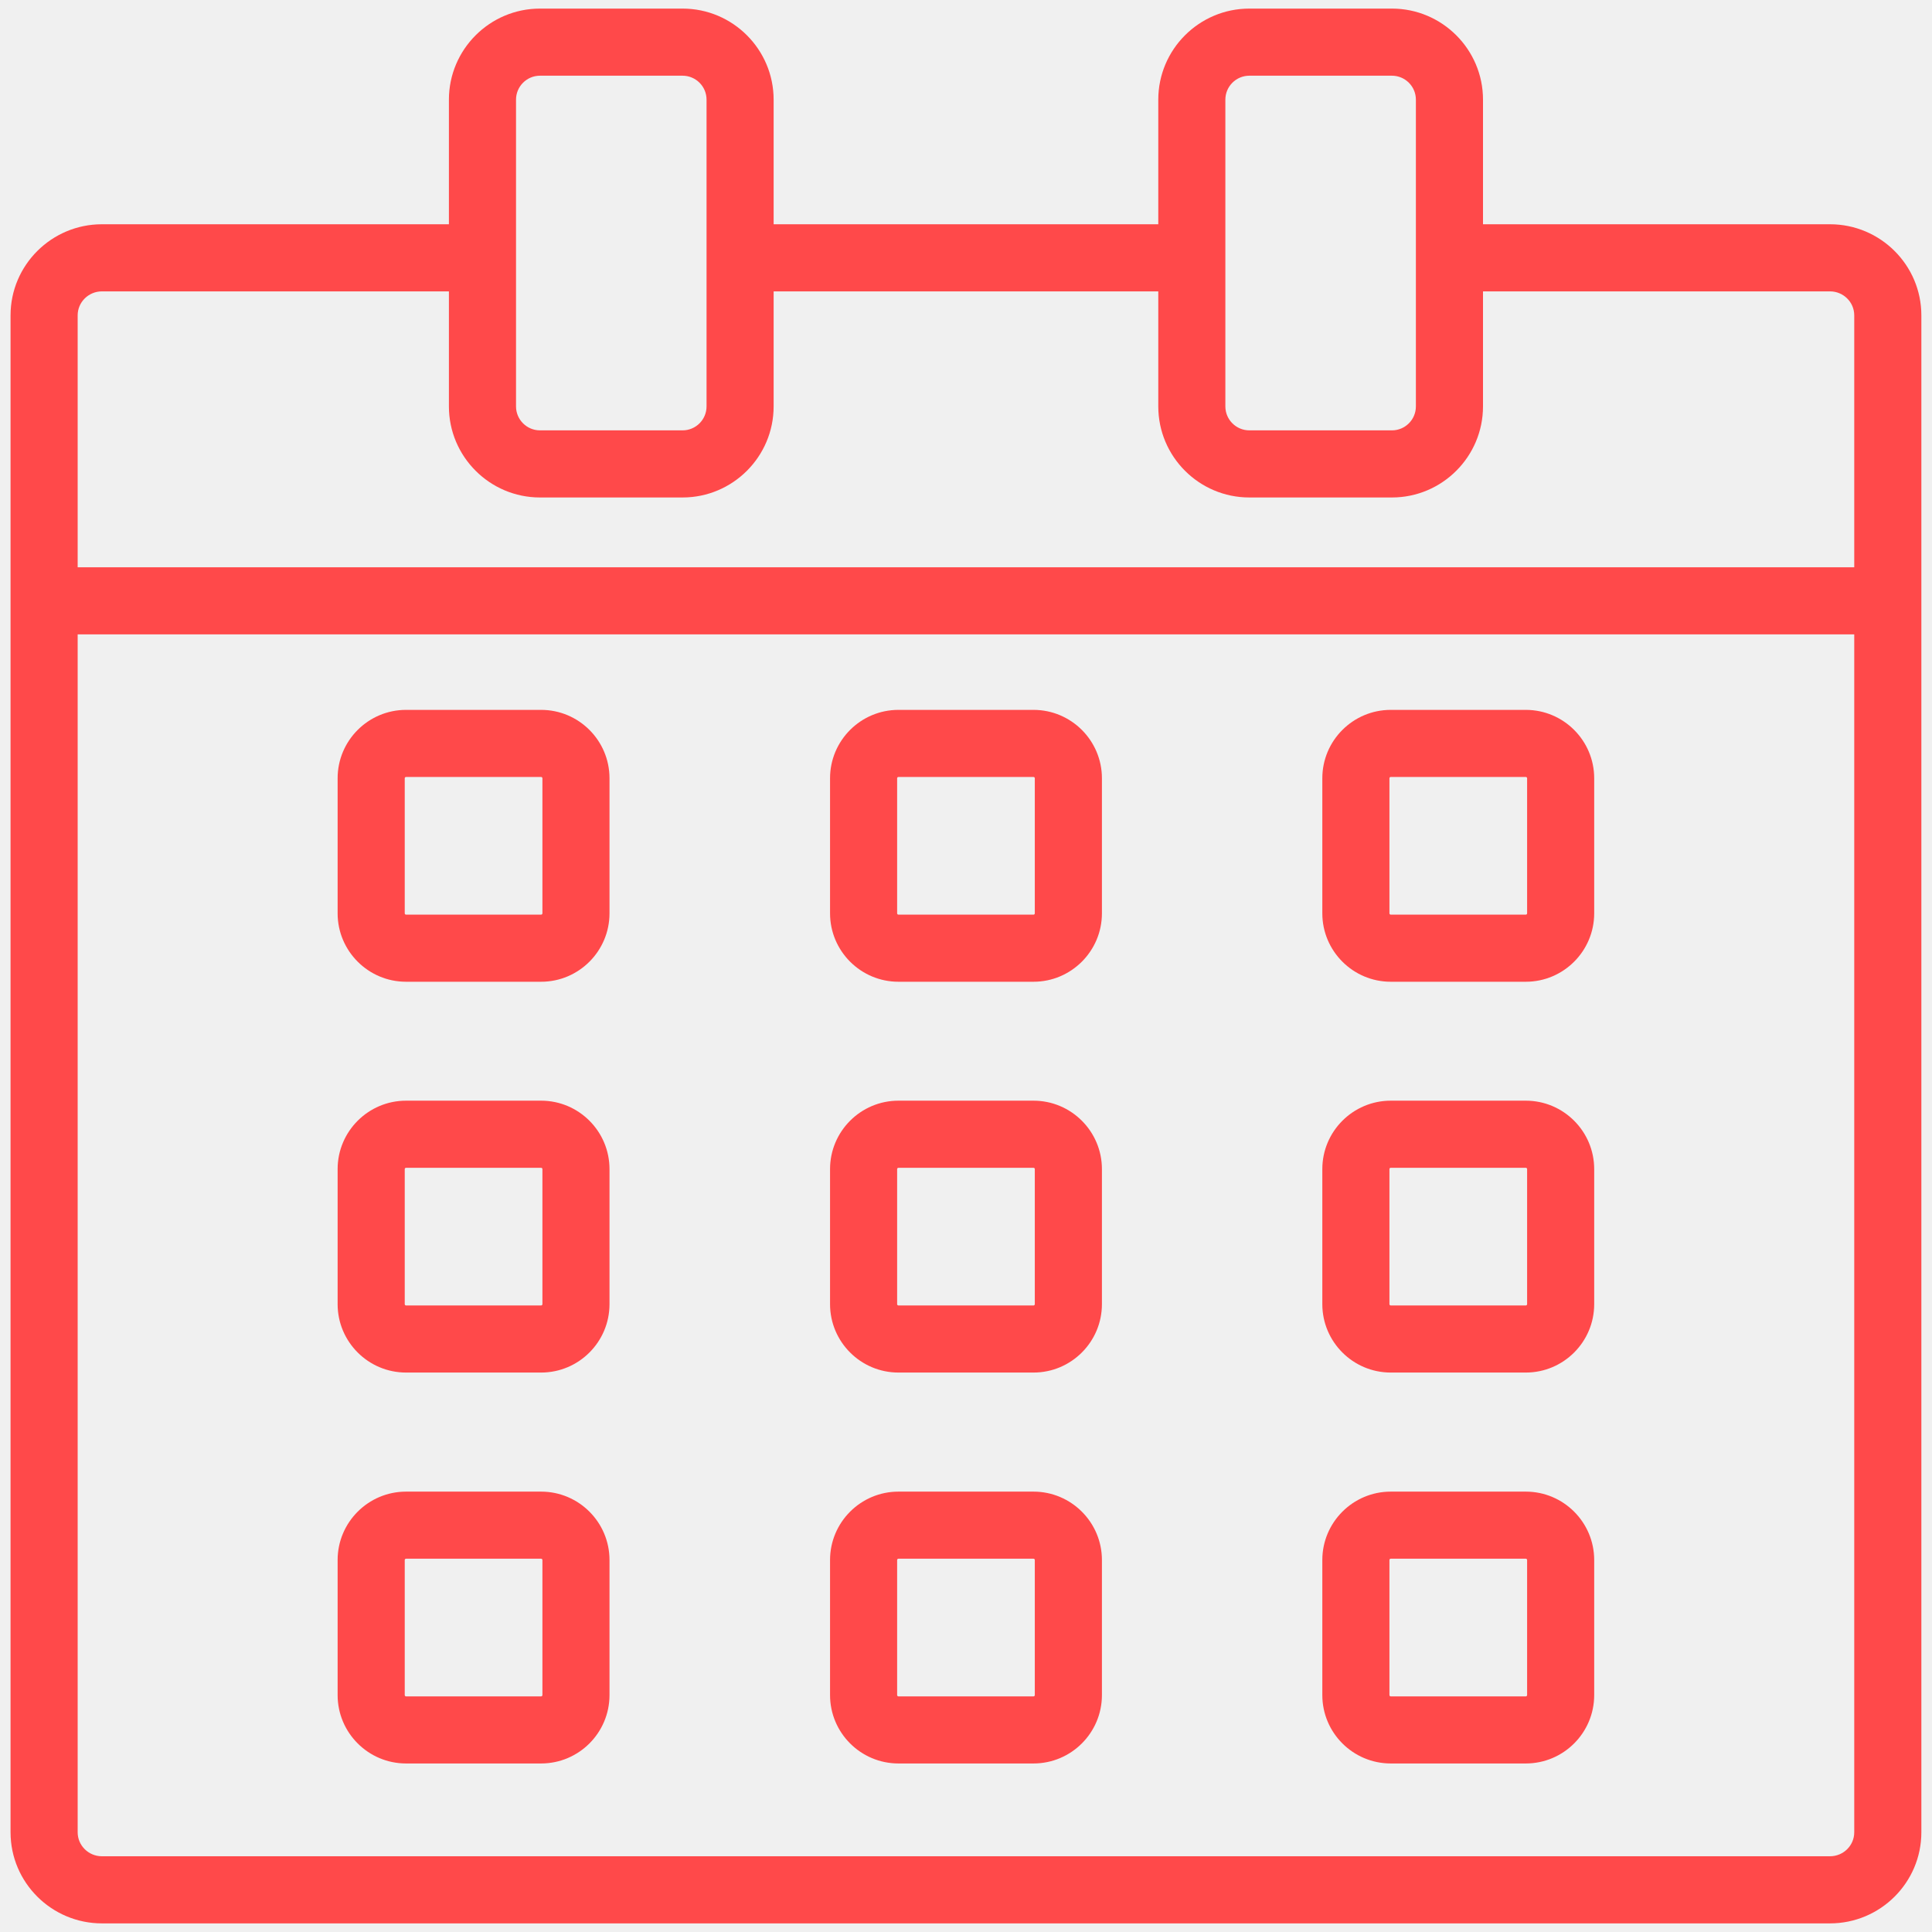
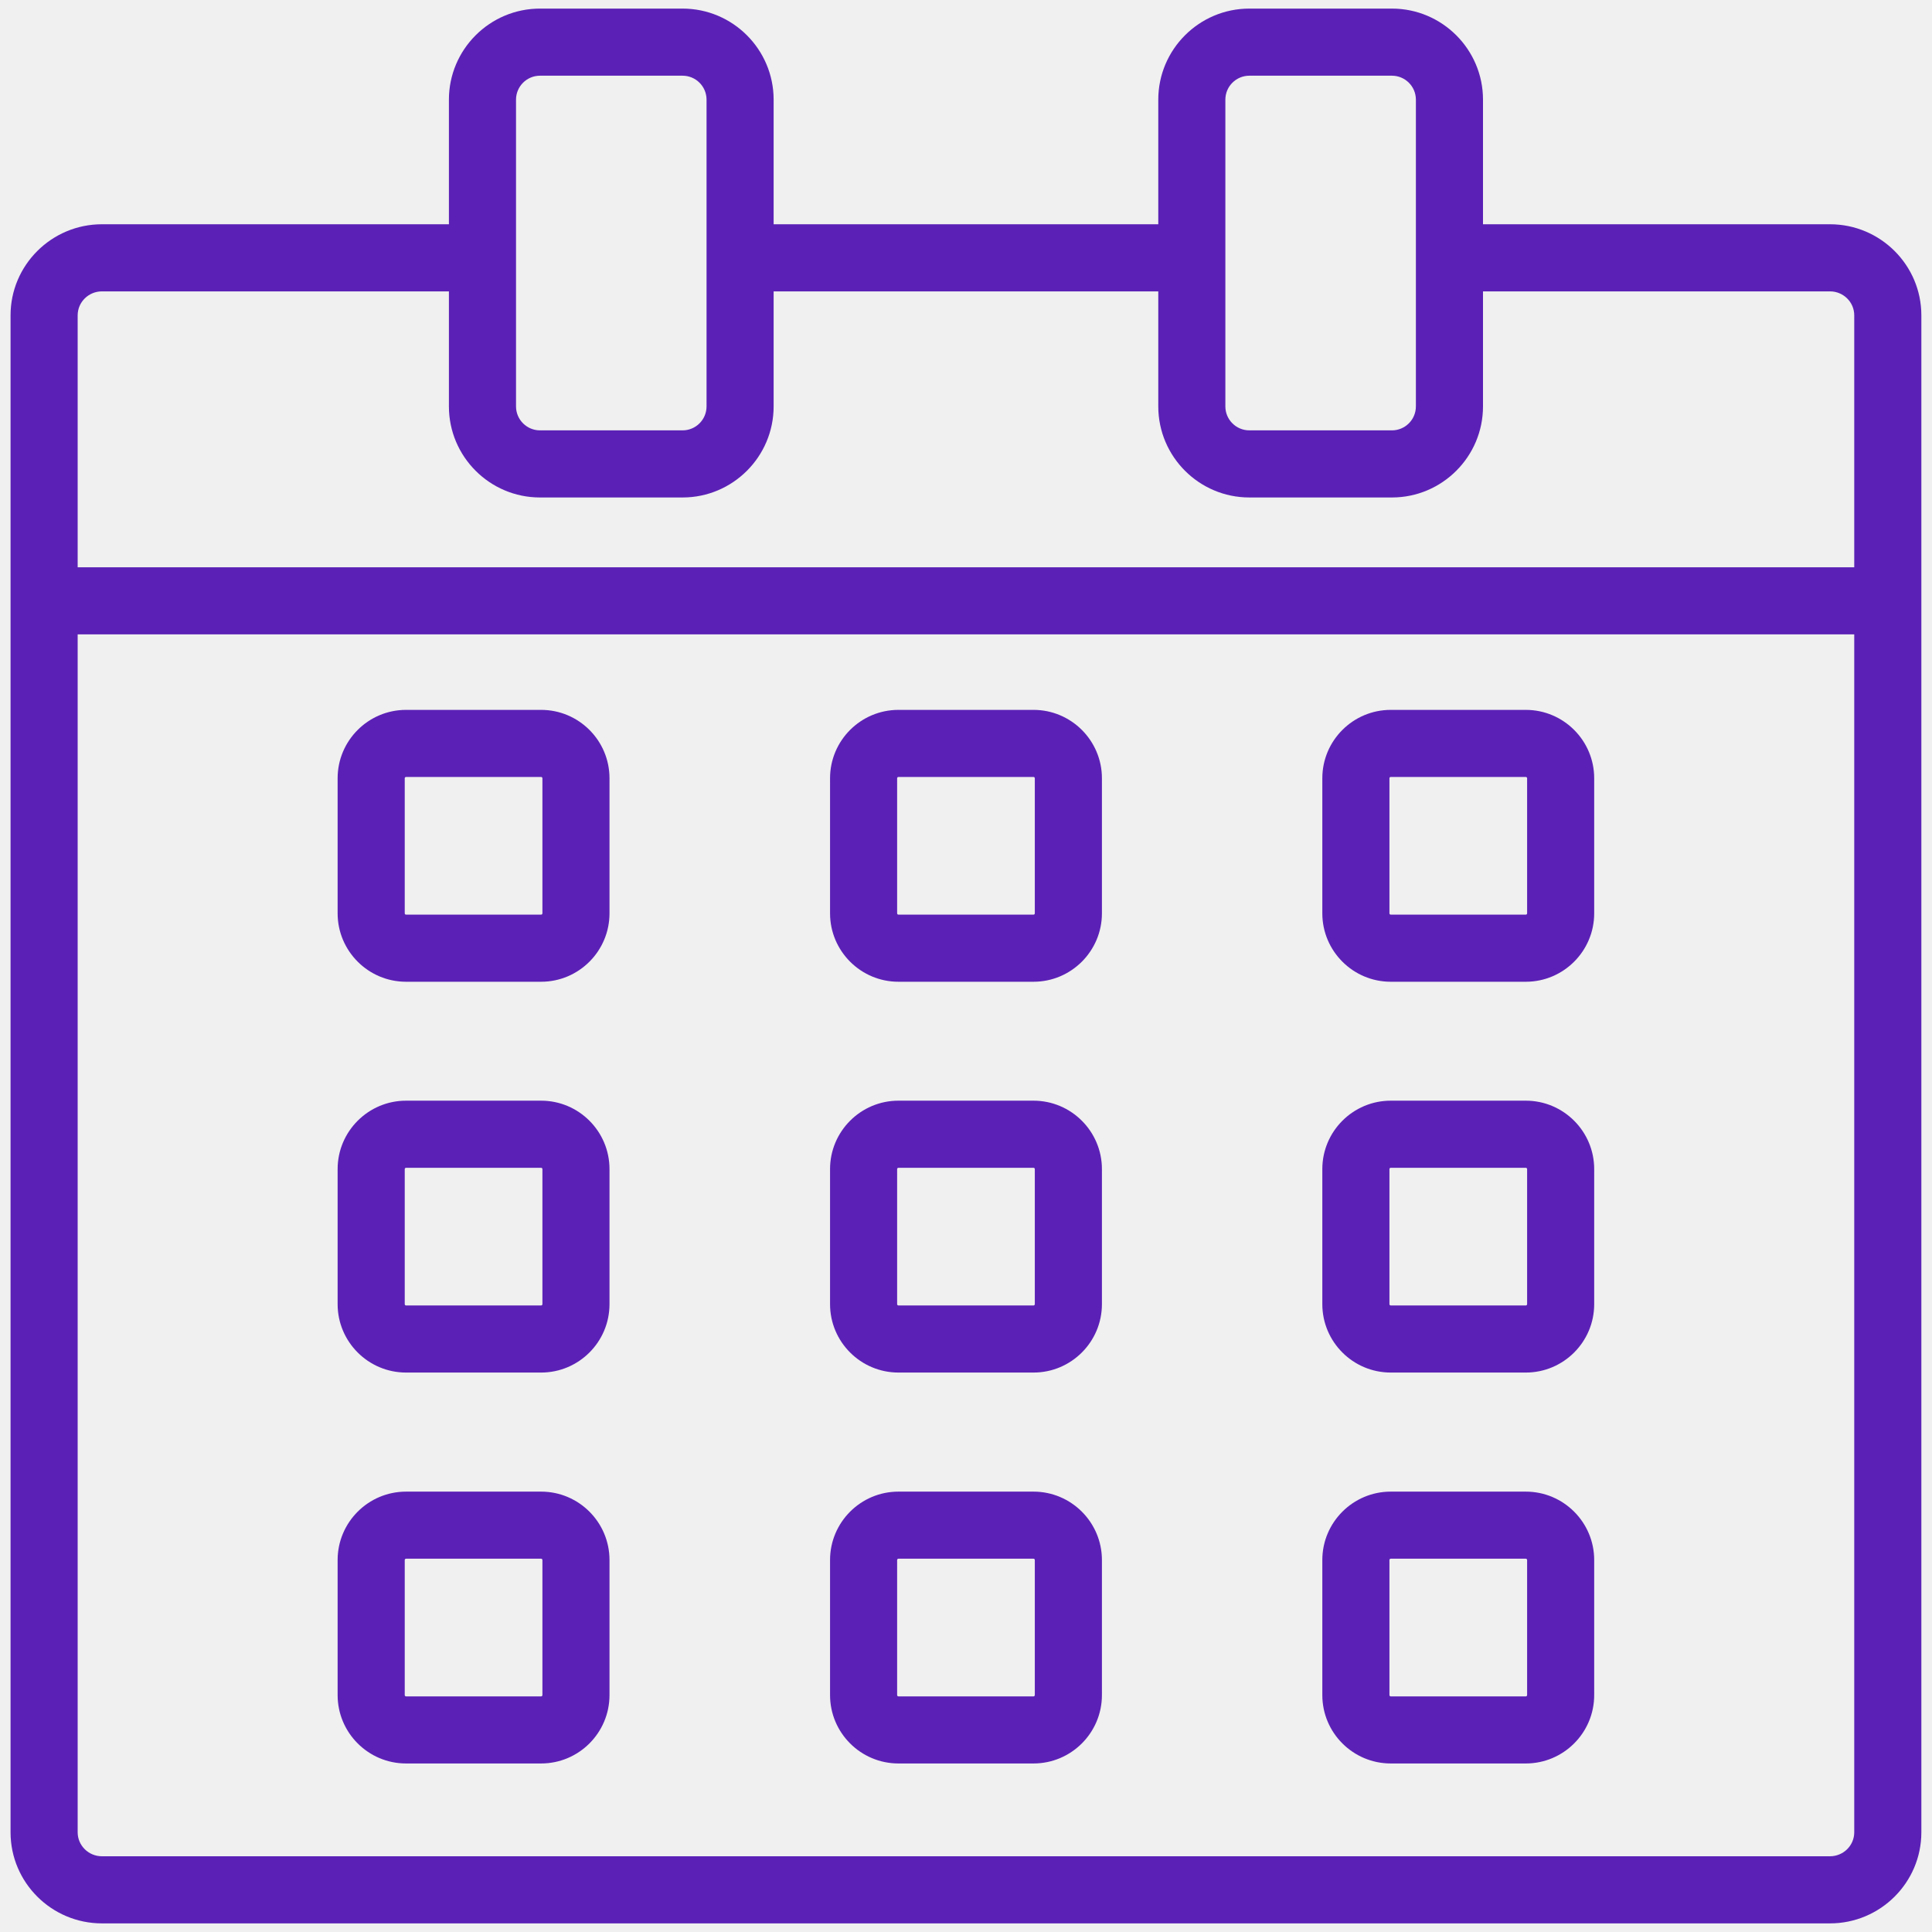
<svg xmlns="http://www.w3.org/2000/svg" width="65" height="65" viewBox="0 0 65 65" fill="none">
  <g clip-path="url(#clip0_2_4769)">
-     <path d="M61.568 7.545H49.894V3.353C49.894 1.664 48.519 0.289 46.83 0.289H42.033C40.343 0.289 38.969 1.664 38.969 3.353V7.545H26.028V3.353C26.028 1.664 24.654 0.289 22.964 0.289H18.167C16.478 0.289 15.103 1.664 15.103 3.353V7.545H3.429C1.734 7.545 0.355 8.92 0.355 10.609V20.214V61.646C0.355 63.335 1.734 64.71 3.429 64.71H61.568C63.263 64.71 64.642 63.335 64.642 61.646V20.214V10.609C64.642 8.92 63.263 7.545 61.568 7.545ZM41.226 9.803V7.545V3.353C41.226 2.908 41.588 2.547 42.033 2.547H46.83C47.274 2.547 47.636 2.908 47.636 3.353V7.545V9.803V13.673C47.636 14.118 47.274 14.479 46.83 14.479H42.033C41.588 14.479 41.226 14.118 41.226 13.673L41.226 9.803ZM17.361 9.803V7.545V3.353C17.361 2.908 17.723 2.547 18.167 2.547H22.964C23.409 2.547 23.771 2.908 23.771 3.353V7.545V9.803V13.673C23.771 14.118 23.409 14.479 22.964 14.479H18.167C17.723 14.479 17.361 14.118 17.361 13.673V9.803ZM62.384 61.646C62.384 62.09 62.018 62.452 61.568 62.452H3.429C2.979 62.452 2.613 62.09 2.613 61.646V21.343H62.384V61.646ZM62.384 19.085H2.613V10.609C2.613 10.165 2.979 9.803 3.429 9.803H15.103V13.673C15.103 15.362 16.478 16.737 18.167 16.737H22.964C24.654 16.737 26.028 15.362 26.028 13.673V9.803H38.969V13.673C38.969 15.362 40.343 16.737 42.033 16.737H46.83C48.519 16.737 49.894 15.362 49.894 13.673V9.803H61.568C62.018 9.803 62.384 10.165 62.384 10.609V19.085Z" fill="#FF494A" />
-     <path d="M13.661 33.03H18.205C19.474 33.03 20.506 31.997 20.506 30.728V26.184C20.506 24.915 19.474 23.883 18.205 23.883H13.661C12.392 23.883 11.359 24.915 11.359 26.184V30.728C11.359 31.997 12.392 33.03 13.661 33.03ZM13.617 26.184C13.617 26.16 13.637 26.14 13.661 26.14H18.205C18.229 26.14 18.249 26.16 18.249 26.184V30.728C18.249 30.753 18.229 30.772 18.205 30.772H13.661C13.637 30.772 13.617 30.753 13.617 30.728V26.184Z" fill="#FF494A" />
-     <path d="M30.227 33.03H34.771C36.04 33.03 37.073 31.997 37.073 30.728V26.184C37.073 24.915 36.04 23.883 34.771 23.883H30.227C28.958 23.883 27.926 24.915 27.926 26.184V30.728C27.926 31.997 28.958 33.03 30.227 33.03ZM30.183 26.184C30.183 26.16 30.203 26.14 30.227 26.14H34.771C34.796 26.14 34.815 26.16 34.815 26.184V30.728C34.815 30.753 34.796 30.772 34.771 30.772H30.227C30.203 30.772 30.183 30.753 30.183 30.728V26.184Z" fill="#FF494A" />
-     <path d="M46.79 33.03H51.334C52.603 33.03 53.635 31.997 53.635 30.728V26.184C53.635 24.915 52.603 23.883 51.334 23.883H46.79C45.521 23.883 44.488 24.915 44.488 26.184V30.728C44.488 31.997 45.521 33.03 46.79 33.03ZM46.746 26.184C46.746 26.16 46.765 26.14 46.79 26.14H51.334C51.358 26.14 51.378 26.16 51.378 26.184V30.728C51.378 30.753 51.358 30.772 51.334 30.772H46.79C46.766 30.772 46.746 30.752 46.746 30.728V26.184Z" fill="#FF494A" />
-     <path d="M13.661 46.178H18.205C19.474 46.178 20.506 45.146 20.506 43.877V39.333C20.506 38.064 19.474 37.031 18.205 37.031H13.661C12.392 37.031 11.359 38.064 11.359 39.333V43.877C11.359 45.146 12.392 46.178 13.661 46.178ZM13.617 39.333C13.617 39.309 13.637 39.289 13.661 39.289H18.205C18.229 39.289 18.249 39.309 18.249 39.333V43.877C18.249 43.901 18.229 43.921 18.205 43.921H13.661C13.637 43.921 13.617 43.901 13.617 43.877V39.333Z" fill="#FF494A" />
-     <path d="M30.227 46.178H34.771C36.04 46.178 37.073 45.146 37.073 43.877V39.333C37.073 38.064 36.04 37.031 34.771 37.031H30.227C28.958 37.031 27.926 38.064 27.926 39.333V43.877C27.926 45.146 28.958 46.178 30.227 46.178ZM30.183 39.333C30.183 39.309 30.203 39.289 30.227 39.289H34.771C34.796 39.289 34.815 39.309 34.815 39.333V43.877C34.815 43.901 34.795 43.921 34.771 43.921H30.227C30.203 43.921 30.183 43.901 30.183 43.877V39.333Z" fill="#FF494A" />
-     <path d="M46.79 46.178H51.334C52.603 46.178 53.635 45.146 53.635 43.877V39.333C53.635 38.064 52.603 37.031 51.334 37.031H46.79C45.521 37.031 44.488 38.064 44.488 39.333V43.877C44.488 45.146 45.521 46.178 46.79 46.178ZM46.746 39.333C46.746 39.309 46.765 39.289 46.79 39.289H51.334C51.358 39.289 51.378 39.309 51.378 39.333V43.877C51.378 43.901 51.358 43.921 51.334 43.921H46.79C46.766 43.921 46.746 43.901 46.746 43.877V39.333Z" fill="#FF494A" />
-     <path d="M13.661 59.33H18.205C19.474 59.33 20.506 58.298 20.506 57.029V52.485C20.506 51.216 19.474 50.184 18.205 50.184H13.661C12.392 50.184 11.359 51.216 11.359 52.485V57.029C11.359 58.298 12.392 59.33 13.661 59.33ZM13.617 52.485C13.617 52.461 13.637 52.441 13.661 52.441H18.205C18.229 52.441 18.249 52.461 18.249 52.485V57.029C18.249 57.053 18.229 57.073 18.205 57.073H13.661C13.637 57.073 13.617 57.053 13.617 57.029V52.485Z" fill="#FF494A" />
-     <path d="M30.227 59.33H34.771C36.04 59.33 37.073 58.298 37.073 57.029V52.485C37.073 51.216 36.04 50.184 34.771 50.184H30.227C28.958 50.184 27.926 51.216 27.926 52.485V57.029C27.926 58.298 28.958 59.33 30.227 59.33ZM30.183 52.485C30.183 52.461 30.203 52.441 30.227 52.441H34.771C34.796 52.441 34.815 52.461 34.815 52.485V57.029C34.815 57.053 34.796 57.073 34.771 57.073H30.227C30.203 57.073 30.183 57.053 30.183 57.029V52.485Z" fill="#FF494A" />
-     <path d="M46.79 59.33H51.334C52.603 59.33 53.635 58.298 53.635 57.029V52.485C53.635 51.216 52.603 50.184 51.334 50.184H46.79C45.521 50.184 44.488 51.216 44.488 52.485V57.029C44.488 58.298 45.521 59.33 46.79 59.33ZM46.746 52.485C46.746 52.461 46.765 52.441 46.79 52.441H51.334C51.358 52.441 51.378 52.461 51.378 52.485V57.029C51.378 57.053 51.358 57.073 51.334 57.073H46.79C46.766 57.073 46.746 57.053 46.746 57.029V52.485Z" fill="#FF494A" />
+     <path d="M61.568 7.545H49.894V3.353C49.894 1.664 48.519 0.289 46.83 0.289H42.033C40.343 0.289 38.969 1.664 38.969 3.353V7.545H26.028V3.353C26.028 1.664 24.654 0.289 22.964 0.289H18.167C16.478 0.289 15.103 1.664 15.103 3.353V7.545H3.429C1.734 7.545 0.355 8.92 0.355 10.609V20.214V61.646C0.355 63.335 1.734 64.71 3.429 64.71H61.568C63.263 64.71 64.642 63.335 64.642 61.646V20.214V10.609C64.642 8.92 63.263 7.545 61.568 7.545ZM41.226 9.803V7.545V3.353C41.226 2.908 41.588 2.547 42.033 2.547H46.83C47.274 2.547 47.636 2.908 47.636 3.353V7.545V9.803V13.673C47.636 14.118 47.274 14.479 46.83 14.479H42.033C41.588 14.479 41.226 14.118 41.226 13.673L41.226 9.803ZM17.361 9.803V7.545V3.353C17.361 2.908 17.723 2.547 18.167 2.547H22.964C23.409 2.547 23.771 2.908 23.771 3.353V7.545V9.803V13.673C23.771 14.118 23.409 14.479 22.964 14.479H18.167C17.723 14.479 17.361 14.118 17.361 13.673V9.803ZM62.384 61.646C62.384 62.09 62.018 62.452 61.568 62.452H3.429C2.979 62.452 2.613 62.09 2.613 61.646V21.343H62.384V61.646ZM62.384 19.085H2.613V10.609C2.613 10.165 2.979 9.803 3.429 9.803H15.103V13.673C15.103 15.362 16.478 16.737 18.167 16.737H22.964C24.654 16.737 26.028 15.362 26.028 13.673V9.803H38.969V13.673C38.969 15.362 40.343 16.737 42.033 16.737H46.83C48.519 16.737 49.894 15.362 49.894 13.673V9.803H61.568C62.018 9.803 62.384 10.165 62.384 10.609V19.085Z" fill="#5B21B6" />
+     <path d="M13.661 33.03H18.205C19.474 33.03 20.506 31.997 20.506 30.728V26.184C20.506 24.915 19.474 23.883 18.205 23.883H13.661C12.392 23.883 11.359 24.915 11.359 26.184V30.728C11.359 31.997 12.392 33.03 13.661 33.03ZM13.617 26.184C13.617 26.16 13.637 26.14 13.661 26.14H18.205C18.229 26.14 18.249 26.16 18.249 26.184V30.728C18.249 30.753 18.229 30.772 18.205 30.772H13.661C13.637 30.772 13.617 30.753 13.617 30.728V26.184Z" fill="#5B21B6" />
+     <path d="M30.227 33.03H34.771C36.04 33.03 37.073 31.997 37.073 30.728V26.184C37.073 24.915 36.04 23.883 34.771 23.883H30.227C28.958 23.883 27.926 24.915 27.926 26.184V30.728C27.926 31.997 28.958 33.03 30.227 33.03ZM30.183 26.184C30.183 26.16 30.203 26.14 30.227 26.14H34.771C34.796 26.14 34.815 26.16 34.815 26.184V30.728C34.815 30.753 34.796 30.772 34.771 30.772H30.227C30.203 30.772 30.183 30.753 30.183 30.728V26.184Z" fill="#5B21B6" />
+     <path d="M46.79 33.03H51.334C52.603 33.03 53.635 31.997 53.635 30.728V26.184C53.635 24.915 52.603 23.883 51.334 23.883H46.79C45.521 23.883 44.488 24.915 44.488 26.184V30.728C44.488 31.997 45.521 33.03 46.79 33.03ZM46.746 26.184C46.746 26.16 46.765 26.14 46.79 26.14H51.334C51.358 26.14 51.378 26.16 51.378 26.184V30.728C51.378 30.753 51.358 30.772 51.334 30.772H46.79C46.766 30.772 46.746 30.752 46.746 30.728V26.184Z" fill="#5B21B6" />
+     <path d="M13.661 46.178H18.205C19.474 46.178 20.506 45.146 20.506 43.877V39.333C20.506 38.064 19.474 37.031 18.205 37.031H13.661C12.392 37.031 11.359 38.064 11.359 39.333V43.877C11.359 45.146 12.392 46.178 13.661 46.178ZM13.617 39.333C13.617 39.309 13.637 39.289 13.661 39.289H18.205C18.229 39.289 18.249 39.309 18.249 39.333V43.877C18.249 43.901 18.229 43.921 18.205 43.921H13.661C13.637 43.921 13.617 43.901 13.617 43.877V39.333Z" fill="#5B21B6" />
+     <path d="M30.227 46.178H34.771C36.04 46.178 37.073 45.146 37.073 43.877V39.333C37.073 38.064 36.04 37.031 34.771 37.031H30.227C28.958 37.031 27.926 38.064 27.926 39.333V43.877C27.926 45.146 28.958 46.178 30.227 46.178ZM30.183 39.333C30.183 39.309 30.203 39.289 30.227 39.289H34.771C34.796 39.289 34.815 39.309 34.815 39.333V43.877C34.815 43.901 34.795 43.921 34.771 43.921H30.227C30.203 43.921 30.183 43.901 30.183 43.877V39.333Z" fill="#5B21B6" />
+     <path d="M46.79 46.178H51.334C52.603 46.178 53.635 45.146 53.635 43.877V39.333C53.635 38.064 52.603 37.031 51.334 37.031H46.79C45.521 37.031 44.488 38.064 44.488 39.333V43.877C44.488 45.146 45.521 46.178 46.79 46.178ZM46.746 39.333C46.746 39.309 46.765 39.289 46.79 39.289H51.334C51.358 39.289 51.378 39.309 51.378 39.333V43.877C51.378 43.901 51.358 43.921 51.334 43.921H46.79C46.766 43.921 46.746 43.901 46.746 43.877V39.333Z" fill="#5B21B6" />
+     <path d="M13.661 59.33H18.205C19.474 59.33 20.506 58.298 20.506 57.029V52.485C20.506 51.216 19.474 50.184 18.205 50.184H13.661C12.392 50.184 11.359 51.216 11.359 52.485V57.029C11.359 58.298 12.392 59.33 13.661 59.33ZM13.617 52.485C13.617 52.461 13.637 52.441 13.661 52.441H18.205C18.229 52.441 18.249 52.461 18.249 52.485V57.029C18.249 57.053 18.229 57.073 18.205 57.073H13.661C13.637 57.073 13.617 57.053 13.617 57.029V52.485Z" fill="#5B21B6" />
+     <path d="M30.227 59.33H34.771C36.04 59.33 37.073 58.298 37.073 57.029V52.485C37.073 51.216 36.04 50.184 34.771 50.184H30.227C28.958 50.184 27.926 51.216 27.926 52.485V57.029C27.926 58.298 28.958 59.33 30.227 59.33ZM30.183 52.485C30.183 52.461 30.203 52.441 30.227 52.441H34.771C34.796 52.441 34.815 52.461 34.815 52.485V57.029C34.815 57.053 34.796 57.073 34.771 57.073H30.227C30.203 57.073 30.183 57.053 30.183 57.029V52.485Z" fill="#5B21B6" />
+     <path d="M46.79 59.33H51.334C52.603 59.33 53.635 58.298 53.635 57.029V52.485C53.635 51.216 52.603 50.184 51.334 50.184H46.79C45.521 50.184 44.488 51.216 44.488 52.485V57.029C44.488 58.298 45.521 59.33 46.79 59.33ZM46.746 52.485C46.746 52.461 46.765 52.441 46.79 52.441H51.334C51.358 52.441 51.378 52.461 51.378 52.485V57.029C51.378 57.053 51.358 57.073 51.334 57.073H46.79C46.766 57.073 46.746 57.053 46.746 57.029V52.485Z" fill="#5B21B6" />
  </g>
  <defs>
    <clipPath id="clip0_2_4769">
      <rect width="65" height="65" fill="white" />
    </clipPath>
  </defs>
</svg>
